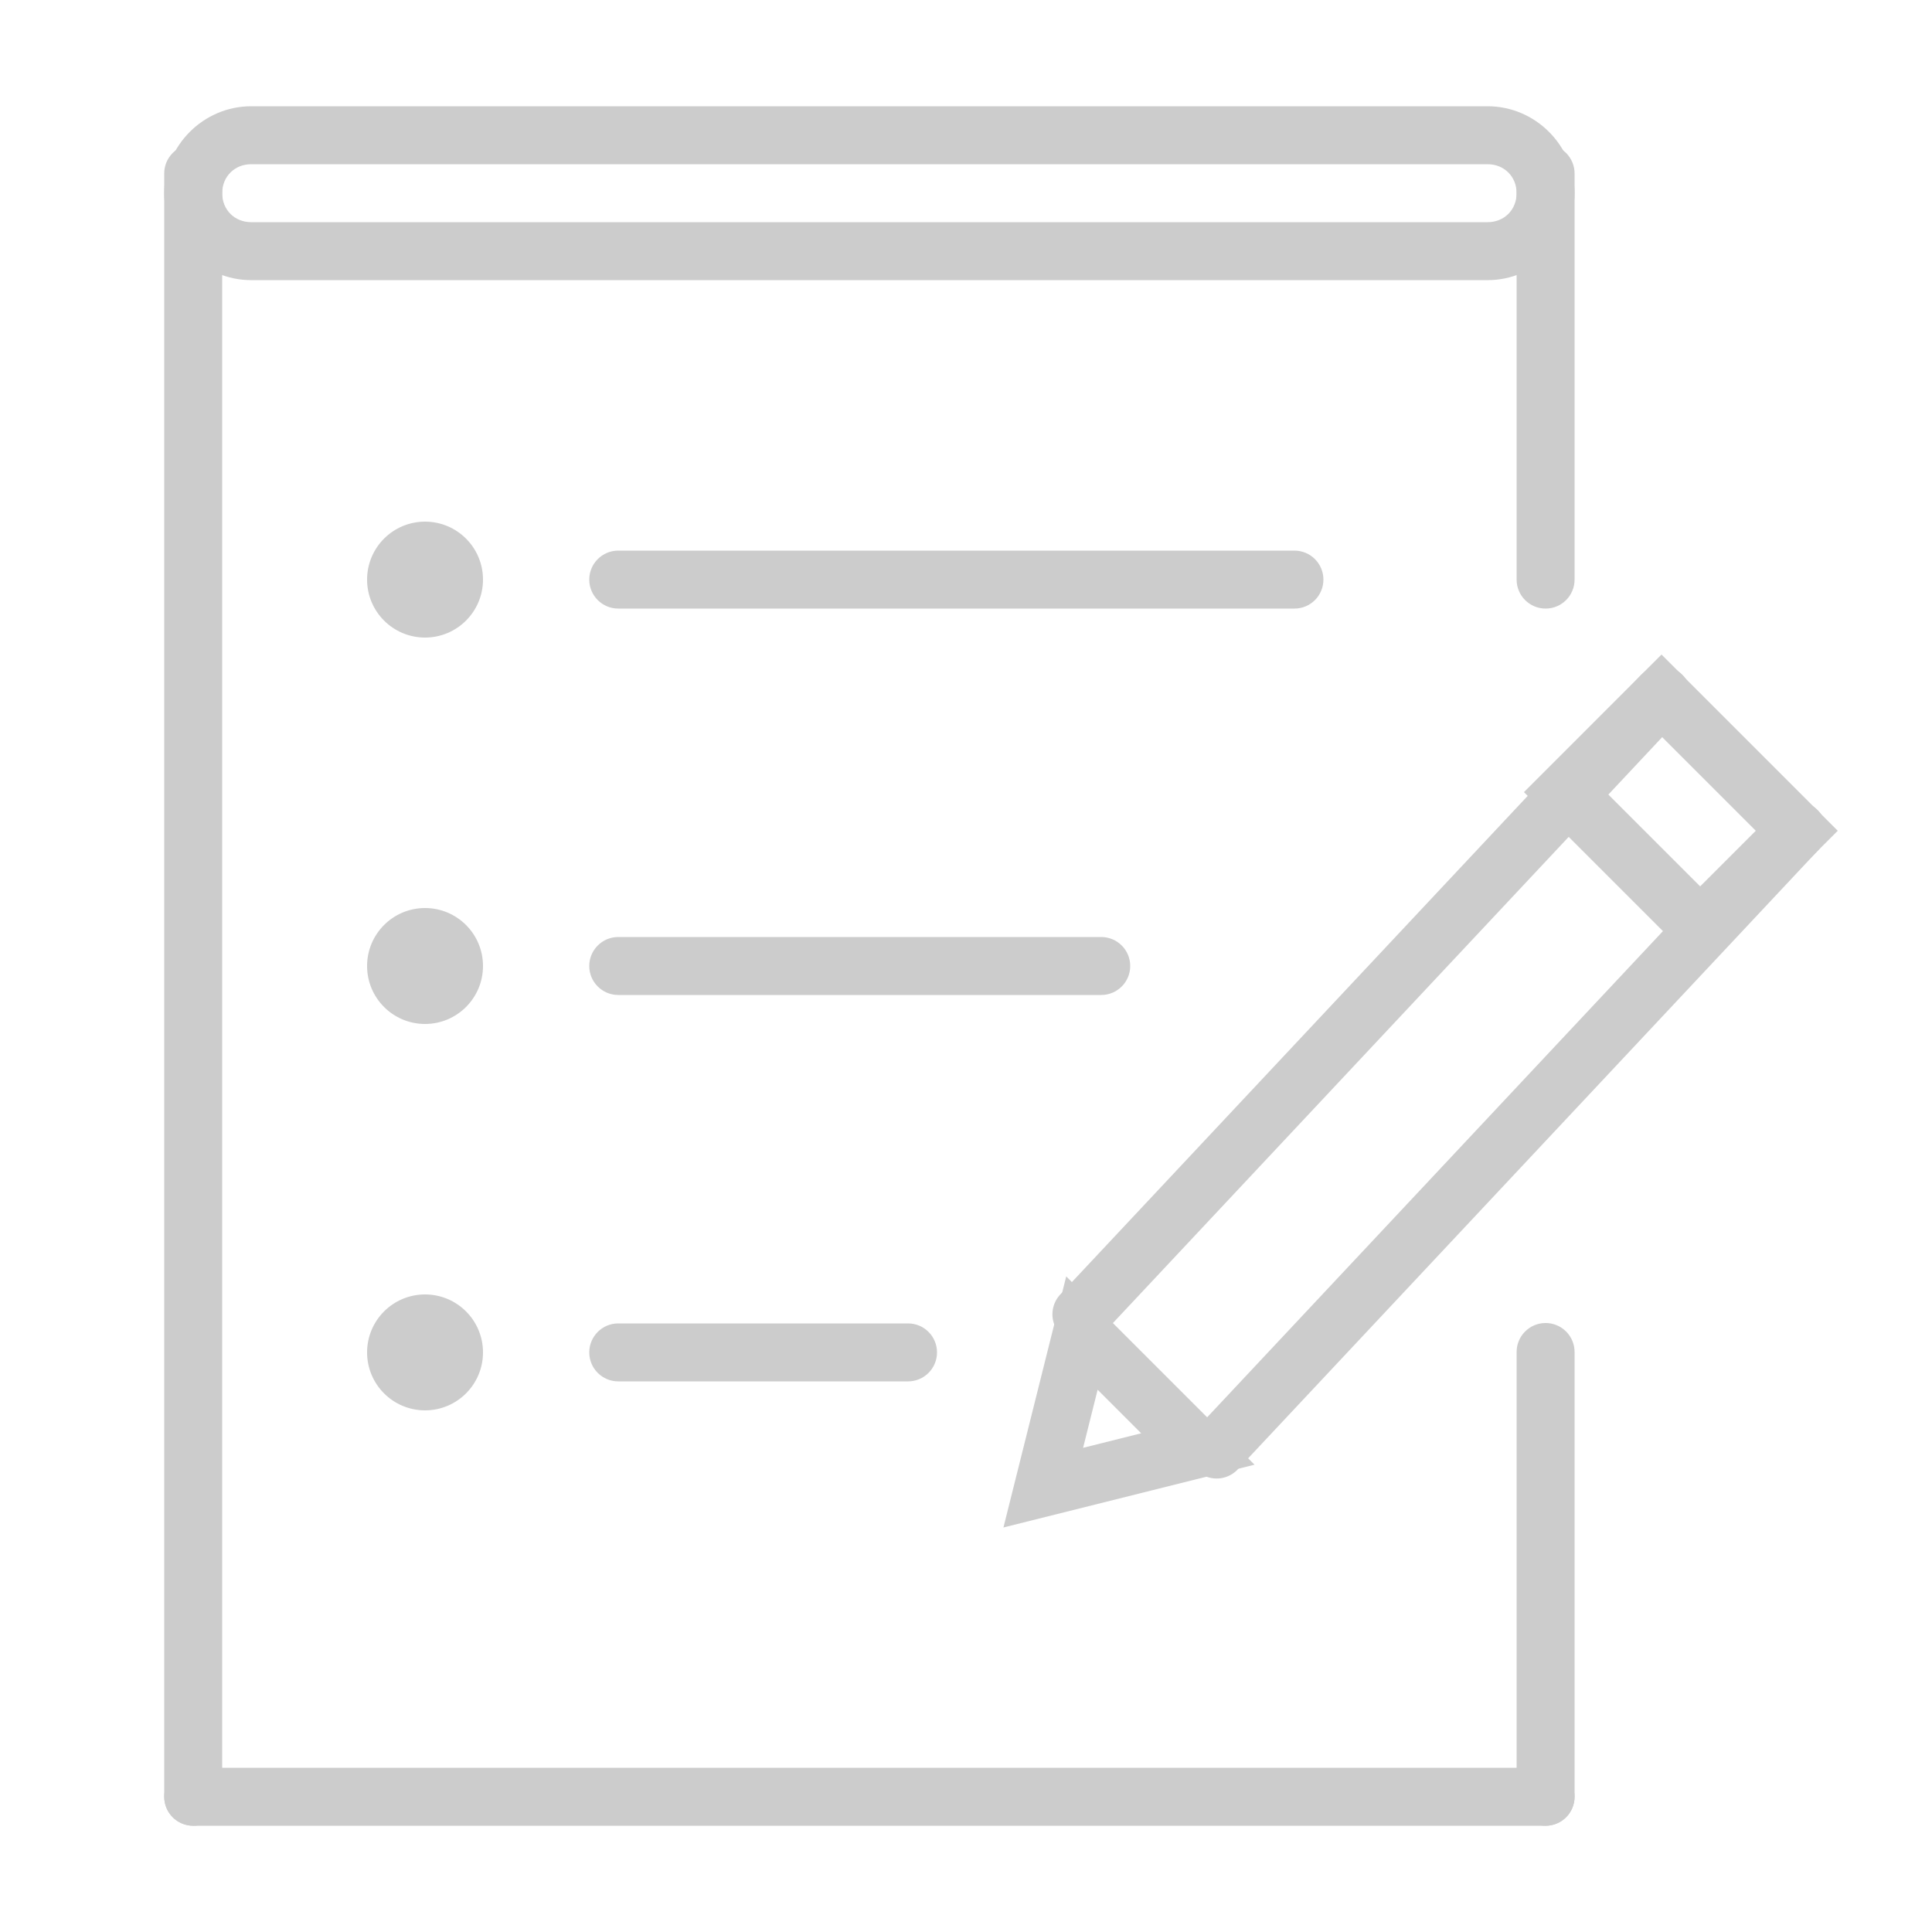
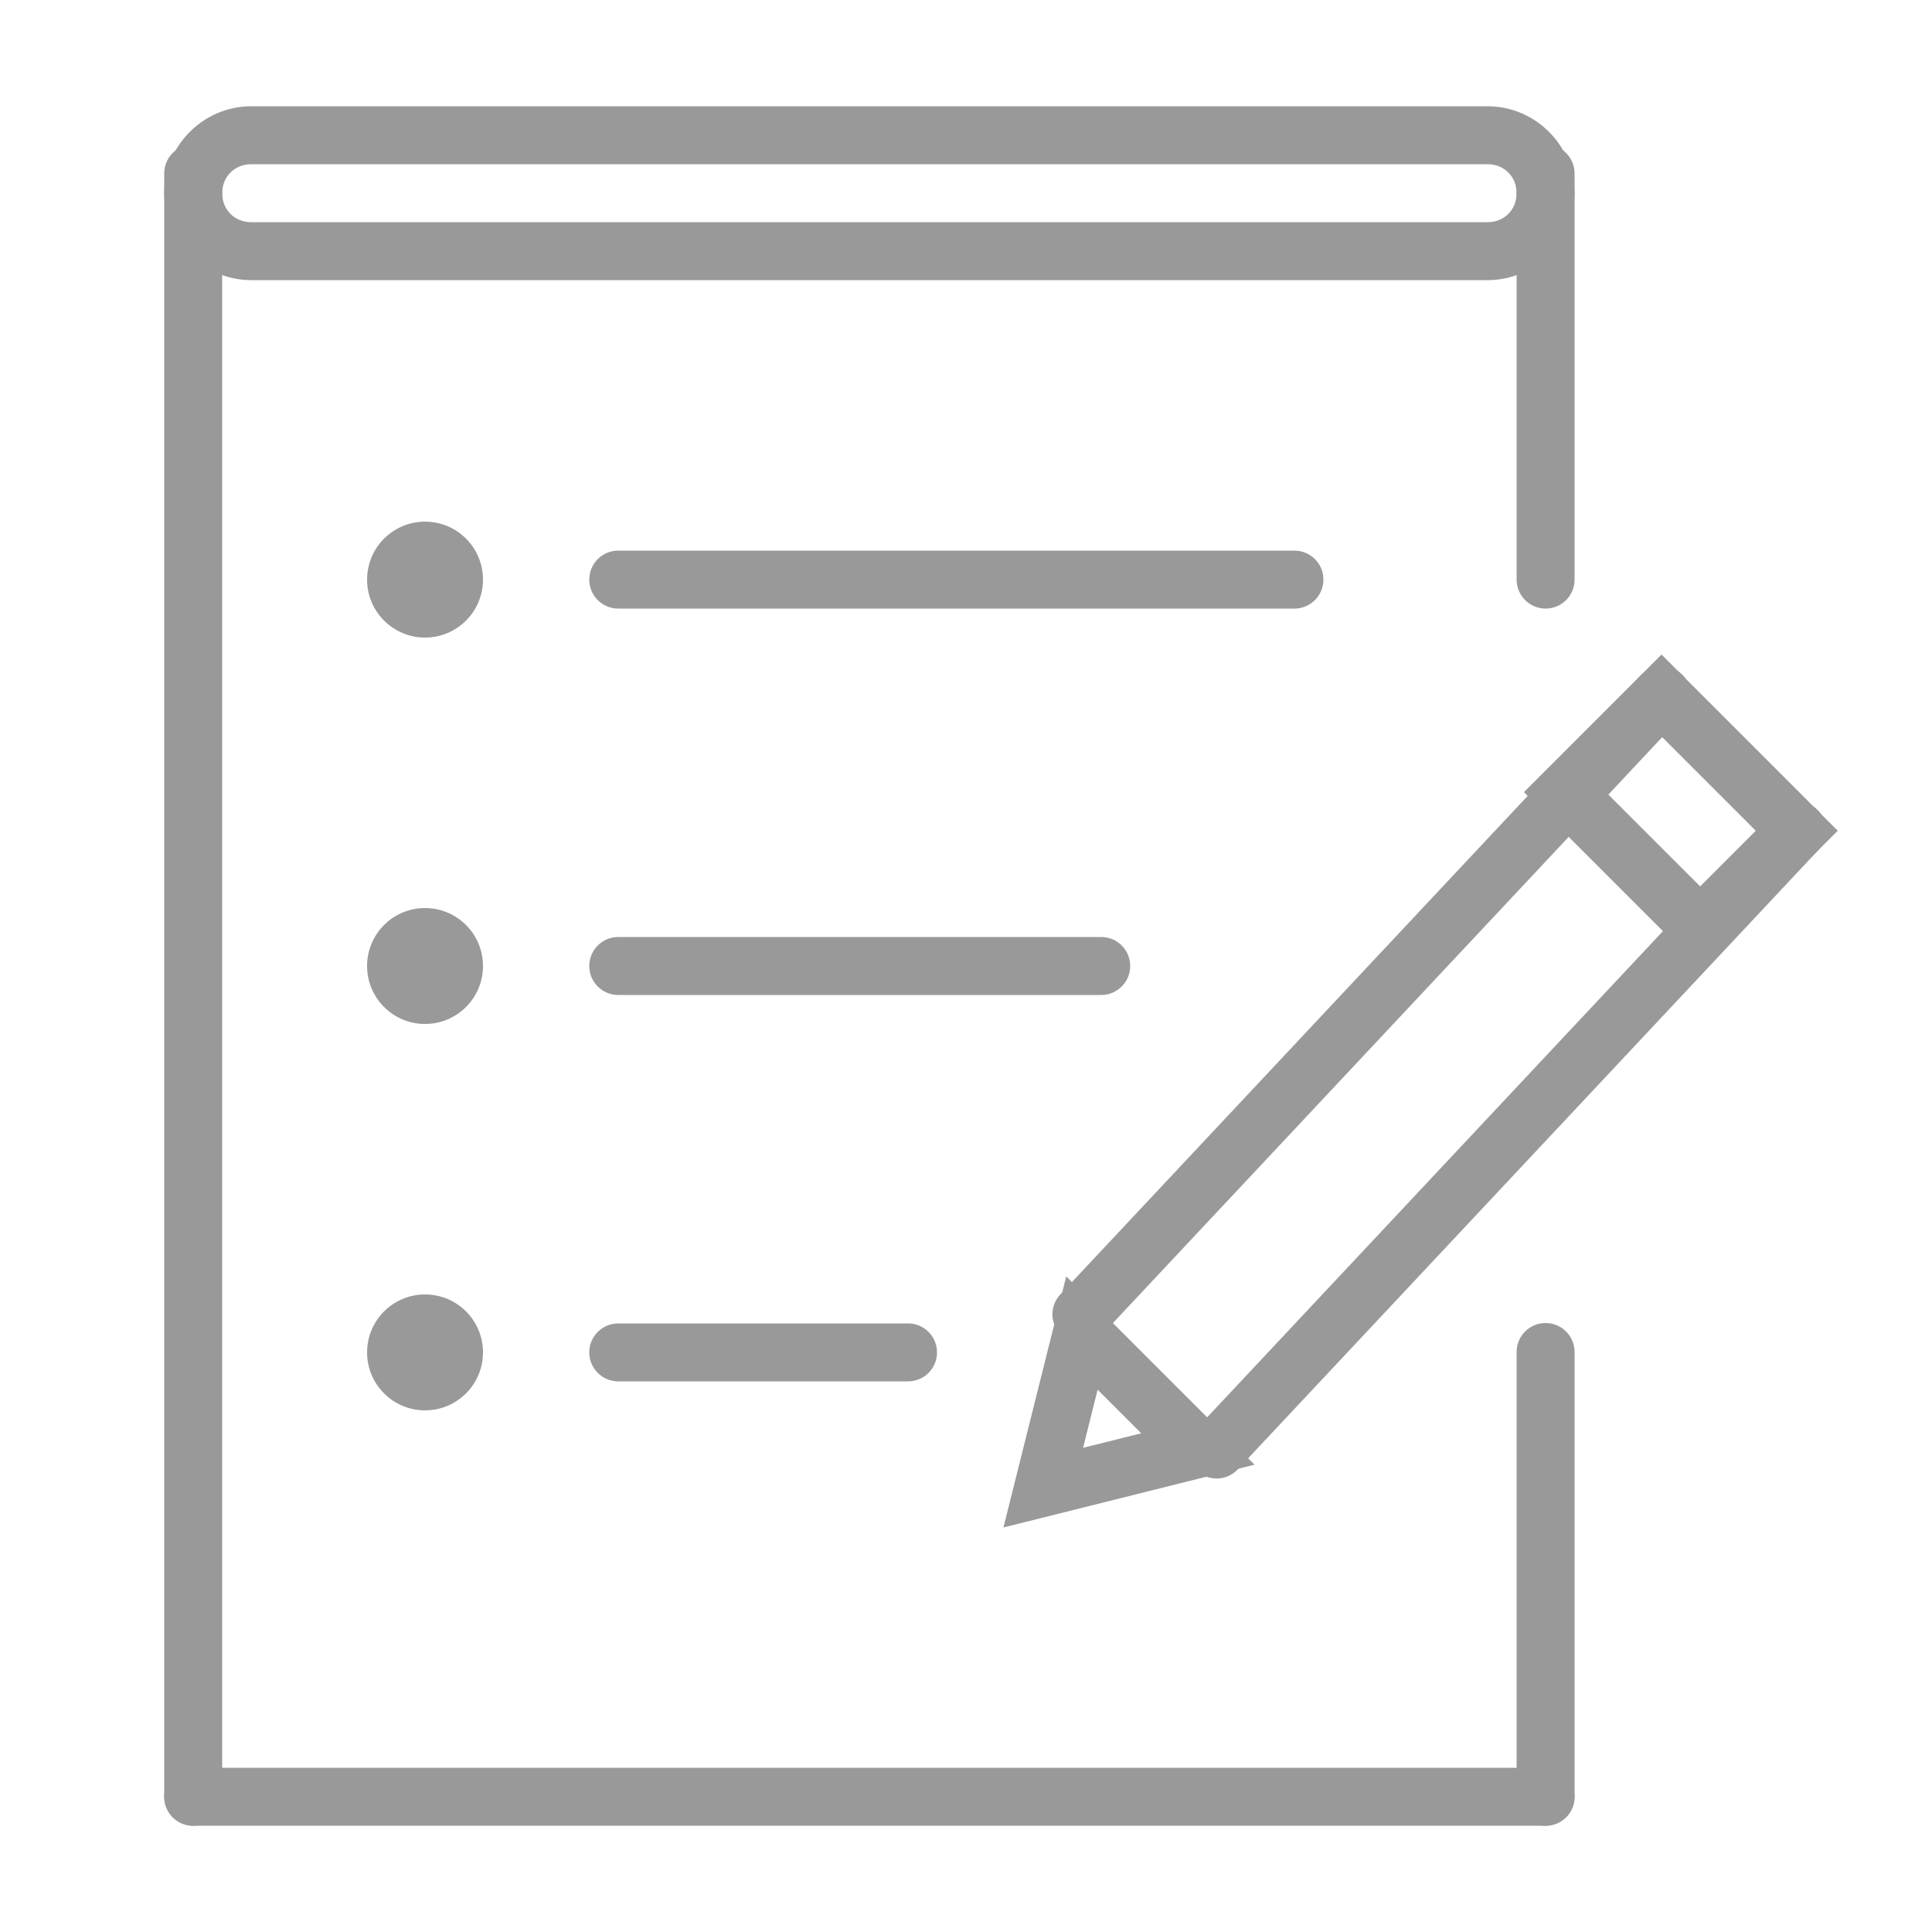
<svg xmlns="http://www.w3.org/2000/svg" width="100" height="100" viewBox="0 0 100 100" version="1.1" id="svg4688">
  <defs id="defs4692" />
-   <path style="color:#000000;font-style:normal;font-variant:normal;font-weight:normal;font-stretch:normal;font-size:medium;line-height:normal;font-family:sans-serif;font-variant-ligatures:normal;font-variant-position:normal;font-variant-caps:normal;font-variant-numeric:normal;font-variant-alternates:normal;font-feature-settings:normal;text-indent:0;text-align:start;text-decoration:none;text-decoration-line:none;text-decoration-style:solid;text-decoration-color:#000000;letter-spacing:normal;word-spacing:normal;text-transform:none;writing-mode:lr-tb;direction:ltr;text-orientation:mixed;dominant-baseline:auto;baseline-shift:baseline;text-anchor:start;white-space:normal;shape-padding:0;clip-rule:nonzero;display:inline;overflow:visible;visibility:visible;opacity:1;isolation:auto;mix-blend-mode:normal;color-interpolation:sRGB;color-interpolation-filters:linearRGB;solid-color:#000000;solid-opacity:1;vector-effect:none;fill:#cccccc;fill-opacity:1;fill-rule:nonzero;stroke:none;stroke-width:3;stroke-linecap:butt;stroke-linejoin:miter;stroke-miterlimit:4;stroke-dasharray:none;stroke-dashoffset:0;stroke-opacity:1;color-rendering:auto;image-rendering:auto;shape-rendering:auto;text-rendering:auto;enable-background:accumulate" d="m 13,5.5 c -2.467,0 -4.5,2.033 -4.5,4.5 0,2.467 2.033,4.5 4.5,4.5 h 64 c 2.467,0 4.5,-2.033 4.5,-4.5 0,-2.467 -2.033,-4.5 -4.5,-4.5 z m 0,3 h 64 c 0.857,0 1.5,0.643 1.5,1.5 0,0.857 -0.643,1.5 -1.5,1.5 H 13 c -0.857,0 -1.5,-0.643 -1.5,-1.5 0,-0.857 0.643,-1.5 1.5,-1.5 z" id="rect4658" />
-   <path style="color:#000000;font-style:normal;font-variant:normal;font-weight:normal;font-stretch:normal;font-size:medium;line-height:normal;font-family:sans-serif;font-variant-ligatures:normal;font-variant-position:normal;font-variant-caps:normal;font-variant-numeric:normal;font-variant-alternates:normal;font-feature-settings:normal;text-indent:0;text-align:start;text-decoration:none;text-decoration-line:none;text-decoration-style:solid;text-decoration-color:#000000;letter-spacing:normal;word-spacing:normal;text-transform:none;writing-mode:lr-tb;direction:ltr;text-orientation:mixed;dominant-baseline:auto;baseline-shift:baseline;text-anchor:start;white-space:normal;shape-padding:0;clip-rule:nonzero;display:inline;overflow:visible;visibility:visible;opacity:1;isolation:auto;mix-blend-mode:normal;color-interpolation:sRGB;color-interpolation-filters:linearRGB;solid-color:#000000;solid-opacity:1;vector-effect:none;fill:#cccccc;fill-opacity:1;fill-rule:nonzero;stroke:none;stroke-width:3;stroke-linecap:round;stroke-linejoin:miter;stroke-miterlimit:4;stroke-dasharray:none;stroke-dashoffset:0;stroke-opacity:1;color-rendering:auto;image-rendering:auto;shape-rendering:auto;text-rendering:auto;enable-background:accumulate" d="M 9.977,7.479 A 1.5,1.5 0 0 0 8.5,9 v 84 a 1.5,1.5 0 1 0 3,0 V 9 A 1.5,1.5 0 0 0 9.977,7.479 Z" id="line4660" />
-   <path style="color:#000000;font-style:normal;font-variant:normal;font-weight:normal;font-stretch:normal;font-size:medium;line-height:normal;font-family:sans-serif;font-variant-ligatures:normal;font-variant-position:normal;font-variant-caps:normal;font-variant-numeric:normal;font-variant-alternates:normal;font-feature-settings:normal;text-indent:0;text-align:start;text-decoration:none;text-decoration-line:none;text-decoration-style:solid;text-decoration-color:#000000;letter-spacing:normal;word-spacing:normal;text-transform:none;writing-mode:lr-tb;direction:ltr;text-orientation:mixed;dominant-baseline:auto;baseline-shift:baseline;text-anchor:start;white-space:normal;shape-padding:0;clip-rule:nonzero;display:inline;overflow:visible;visibility:visible;opacity:1;isolation:auto;mix-blend-mode:normal;color-interpolation:sRGB;color-interpolation-filters:linearRGB;solid-color:#000000;solid-opacity:1;vector-effect:none;fill:#cccccc;fill-opacity:1;fill-rule:nonzero;stroke:none;stroke-width:3;stroke-linecap:round;stroke-linejoin:miter;stroke-miterlimit:4;stroke-dasharray:none;stroke-dashoffset:0;stroke-opacity:1;color-rendering:auto;image-rendering:auto;shape-rendering:auto;text-rendering:auto;enable-background:accumulate" d="m 10,91.5 a 1.5,1.5 0 1 0 0,3 h 70 a 1.5,1.5 0 1 0 0,-3 z" id="line4662" />
-   <path style="color:#000000;font-style:normal;font-variant:normal;font-weight:normal;font-stretch:normal;font-size:medium;line-height:normal;font-family:sans-serif;font-variant-ligatures:normal;font-variant-position:normal;font-variant-caps:normal;font-variant-numeric:normal;font-variant-alternates:normal;font-feature-settings:normal;text-indent:0;text-align:start;text-decoration:none;text-decoration-line:none;text-decoration-style:solid;text-decoration-color:#000000;letter-spacing:normal;word-spacing:normal;text-transform:none;writing-mode:lr-tb;direction:ltr;text-orientation:mixed;dominant-baseline:auto;baseline-shift:baseline;text-anchor:start;white-space:normal;shape-padding:0;clip-rule:nonzero;display:inline;overflow:visible;visibility:visible;opacity:1;isolation:auto;mix-blend-mode:normal;color-interpolation:sRGB;color-interpolation-filters:linearRGB;solid-color:#000000;solid-opacity:1;vector-effect:none;fill:#cccccc;fill-opacity:1;fill-rule:nonzero;stroke:none;stroke-width:3;stroke-linecap:round;stroke-linejoin:miter;stroke-miterlimit:4;stroke-dasharray:none;stroke-dashoffset:0;stroke-opacity:1;color-rendering:auto;image-rendering:auto;shape-rendering:auto;text-rendering:auto;enable-background:accumulate" d="M 79.977,7.479 A 1.5,1.5 0 0 0 78.5,9 v 21 a 1.5,1.5 0 1 0 3,0 V 9 A 1.5,1.5 0 0 0 79.977,7.479 Z" id="line4664" />
-   <path style="color:#000000;font-style:normal;font-variant:normal;font-weight:normal;font-stretch:normal;font-size:medium;line-height:normal;font-family:sans-serif;font-variant-ligatures:normal;font-variant-position:normal;font-variant-caps:normal;font-variant-numeric:normal;font-variant-alternates:normal;font-feature-settings:normal;text-indent:0;text-align:start;text-decoration:none;text-decoration-line:none;text-decoration-style:solid;text-decoration-color:#000000;letter-spacing:normal;word-spacing:normal;text-transform:none;writing-mode:lr-tb;direction:ltr;text-orientation:mixed;dominant-baseline:auto;baseline-shift:baseline;text-anchor:start;white-space:normal;shape-padding:0;clip-rule:nonzero;display:inline;overflow:visible;visibility:visible;opacity:1;isolation:auto;mix-blend-mode:normal;color-interpolation:sRGB;color-interpolation-filters:linearRGB;solid-color:#000000;solid-opacity:1;vector-effect:none;fill:#cccccc;fill-opacity:1;fill-rule:nonzero;stroke:none;stroke-width:3;stroke-linecap:round;stroke-linejoin:miter;stroke-miterlimit:4;stroke-dasharray:none;stroke-dashoffset:0;stroke-opacity:1;color-rendering:auto;image-rendering:auto;shape-rendering:auto;text-rendering:auto;enable-background:accumulate" d="M 79.977,68.479 A 1.5,1.5 0 0 0 78.5,70 v 23 a 1.5,1.5 0 1 0 3,0 V 70 a 1.5,1.5 0 0 0 -1.523,-1.521 z" id="line4666" />
-   <path style="color:#000000;font-style:normal;font-variant:normal;font-weight:normal;font-stretch:normal;font-size:medium;line-height:normal;font-family:sans-serif;font-variant-ligatures:normal;font-variant-position:normal;font-variant-caps:normal;font-variant-numeric:normal;font-variant-alternates:normal;font-feature-settings:normal;text-indent:0;text-align:start;text-decoration:none;text-decoration-line:none;text-decoration-style:solid;text-decoration-color:#000000;letter-spacing:normal;word-spacing:normal;text-transform:none;writing-mode:lr-tb;direction:ltr;text-orientation:mixed;dominant-baseline:auto;baseline-shift:baseline;text-anchor:start;white-space:normal;shape-padding:0;clip-rule:nonzero;display:inline;overflow:visible;visibility:visible;opacity:1;isolation:auto;mix-blend-mode:normal;color-interpolation:sRGB;color-interpolation-filters:linearRGB;solid-color:#000000;solid-opacity:1;vector-effect:none;fill:#cccccc;fill-opacity:1;fill-rule:nonzero;stroke:none;stroke-width:3;stroke-linecap:round;stroke-linejoin:miter;stroke-miterlimit:4;stroke-dasharray:none;stroke-dashoffset:0;stroke-opacity:1;color-rendering:auto;image-rendering:auto;shape-rendering:auto;text-rendering:auto;enable-background:accumulate" d="m 85.922,34.486 a 1.5,1.5 0 0 0 -1.016,0.488 l -30,32 a 1.5,1.5 0 1 0 2.188,2.051 l 30,-32 a 1.5,1.5 0 0 0 -1.172,-2.539 z" id="line4668" />
-   <path style="color:#000000;font-style:normal;font-variant:normal;font-weight:normal;font-stretch:normal;font-size:medium;line-height:normal;font-family:sans-serif;font-variant-ligatures:normal;font-variant-position:normal;font-variant-caps:normal;font-variant-numeric:normal;font-variant-alternates:normal;font-feature-settings:normal;text-indent:0;text-align:start;text-decoration:none;text-decoration-line:none;text-decoration-style:solid;text-decoration-color:#000000;letter-spacing:normal;word-spacing:normal;text-transform:none;writing-mode:lr-tb;direction:ltr;text-orientation:mixed;dominant-baseline:auto;baseline-shift:baseline;text-anchor:start;white-space:normal;shape-padding:0;clip-rule:nonzero;display:inline;overflow:visible;visibility:visible;opacity:1;isolation:auto;mix-blend-mode:normal;color-interpolation:sRGB;color-interpolation-filters:linearRGB;solid-color:#000000;solid-opacity:1;vector-effect:none;fill:#cccccc;fill-opacity:1;fill-rule:nonzero;stroke:none;stroke-width:3;stroke-linecap:round;stroke-linejoin:miter;stroke-miterlimit:4;stroke-dasharray:none;stroke-dashoffset:0;stroke-opacity:1;color-rendering:auto;image-rendering:auto;shape-rendering:auto;text-rendering:auto;enable-background:accumulate" d="m 92.922,41.486 a 1.5,1.5 0 0 0 -1.016,0.488 l -30,32 a 1.5,1.5 0 1 0 2.188,2.051 l 30,-32 a 1.5,1.5 0 0 0 -1.172,-2.539 z" id="line4670" />
-   <path style="color:#000000;font-style:normal;font-variant:normal;font-weight:normal;font-stretch:normal;font-size:medium;line-height:normal;font-family:sans-serif;font-variant-ligatures:normal;font-variant-position:normal;font-variant-caps:normal;font-variant-numeric:normal;font-variant-alternates:normal;font-feature-settings:normal;text-indent:0;text-align:start;text-decoration:none;text-decoration-line:none;text-decoration-style:solid;text-decoration-color:#000000;letter-spacing:normal;word-spacing:normal;text-transform:none;writing-mode:lr-tb;direction:ltr;text-orientation:mixed;dominant-baseline:auto;baseline-shift:baseline;text-anchor:start;white-space:normal;shape-padding:0;clip-rule:nonzero;display:inline;overflow:visible;visibility:visible;opacity:1;isolation:auto;mix-blend-mode:normal;color-interpolation:sRGB;color-interpolation-filters:linearRGB;solid-color:#000000;solid-opacity:1;vector-effect:none;fill:#cccccc;fill-opacity:1;fill-rule:nonzero;stroke:none;stroke-width:3;stroke-linecap:round;stroke-linejoin:miter;stroke-miterlimit:4;stroke-dasharray:none;stroke-dashoffset:0;stroke-opacity:1;color-rendering:auto;image-rendering:auto;shape-rendering:auto;text-rendering:auto;enable-background:accumulate" d="M 55.188,66.066 54.545,68.637 51.938,79.062 l 12.996,-3.25 z m 1.625,5.867 2.254,2.254 -3.006,0.752 z" id="polygon4672" />
-   <path style="color:#000000;font-style:normal;font-variant:normal;font-weight:normal;font-stretch:normal;font-size:medium;line-height:normal;font-family:sans-serif;font-variant-ligatures:normal;font-variant-position:normal;font-variant-caps:normal;font-variant-numeric:normal;font-variant-alternates:normal;font-feature-settings:normal;text-indent:0;text-align:start;text-decoration:none;text-decoration-line:none;text-decoration-style:solid;text-decoration-color:#000000;letter-spacing:normal;word-spacing:normal;text-transform:none;writing-mode:lr-tb;direction:ltr;text-orientation:mixed;dominant-baseline:auto;baseline-shift:baseline;text-anchor:start;white-space:normal;shape-padding:0;clip-rule:nonzero;display:inline;overflow:visible;visibility:visible;opacity:1;isolation:auto;mix-blend-mode:normal;color-interpolation:sRGB;color-interpolation-filters:linearRGB;solid-color:#000000;solid-opacity:1;vector-effect:none;fill:#cccccc;fill-opacity:1;fill-rule:nonzero;stroke:none;stroke-width:3;stroke-linecap:round;stroke-linejoin:miter;stroke-miterlimit:4;stroke-dasharray:none;stroke-dashoffset:0;stroke-opacity:1;color-rendering:auto;image-rendering:auto;shape-rendering:auto;text-rendering:auto;enable-background:accumulate" d="M 86,33.879 84.939,34.939 78.879,41 88,50.121 95.121,43 Z M 86,38.121 90.879,43 88,45.879 83.121,41 Z" id="polygon4674" />
-   <circle cx="22" cy="30" r="3" style="fill:#cccccc" id="circle4676" />
-   <path style="color:#000000;font-style:normal;font-variant:normal;font-weight:normal;font-stretch:normal;font-size:medium;line-height:normal;font-family:sans-serif;font-variant-ligatures:normal;font-variant-position:normal;font-variant-caps:normal;font-variant-numeric:normal;font-variant-alternates:normal;font-feature-settings:normal;text-indent:0;text-align:start;text-decoration:none;text-decoration-line:none;text-decoration-style:solid;text-decoration-color:#000000;letter-spacing:normal;word-spacing:normal;text-transform:none;writing-mode:lr-tb;direction:ltr;text-orientation:mixed;dominant-baseline:auto;baseline-shift:baseline;text-anchor:start;white-space:normal;shape-padding:0;clip-rule:nonzero;display:inline;overflow:visible;visibility:visible;opacity:1;isolation:auto;mix-blend-mode:normal;color-interpolation:sRGB;color-interpolation-filters:linearRGB;solid-color:#000000;solid-opacity:1;vector-effect:none;fill:#cccccc;fill-opacity:1;fill-rule:nonzero;stroke:none;stroke-width:3;stroke-linecap:round;stroke-linejoin:miter;stroke-miterlimit:4;stroke-dasharray:none;stroke-dashoffset:0;stroke-opacity:1;color-rendering:auto;image-rendering:auto;shape-rendering:auto;text-rendering:auto;enable-background:accumulate" d="m 32,28.5 a 1.5,1.5 0 1 0 0,3 h 35 a 1.5,1.5 0 1 0 0,-3 z" id="line4678" />
-   <circle cx="22" cy="50" r="3" style="fill:#cccccc" id="circle4680" />
-   <path style="color:#000000;font-style:normal;font-variant:normal;font-weight:normal;font-stretch:normal;font-size:medium;line-height:normal;font-family:sans-serif;font-variant-ligatures:normal;font-variant-position:normal;font-variant-caps:normal;font-variant-numeric:normal;font-variant-alternates:normal;font-feature-settings:normal;text-indent:0;text-align:start;text-decoration:none;text-decoration-line:none;text-decoration-style:solid;text-decoration-color:#000000;letter-spacing:normal;word-spacing:normal;text-transform:none;writing-mode:lr-tb;direction:ltr;text-orientation:mixed;dominant-baseline:auto;baseline-shift:baseline;text-anchor:start;white-space:normal;shape-padding:0;clip-rule:nonzero;display:inline;overflow:visible;visibility:visible;opacity:1;isolation:auto;mix-blend-mode:normal;color-interpolation:sRGB;color-interpolation-filters:linearRGB;solid-color:#000000;solid-opacity:1;vector-effect:none;fill:#cccccc;fill-opacity:1;fill-rule:nonzero;stroke:none;stroke-width:3;stroke-linecap:round;stroke-linejoin:miter;stroke-miterlimit:4;stroke-dasharray:none;stroke-dashoffset:0;stroke-opacity:1;color-rendering:auto;image-rendering:auto;shape-rendering:auto;text-rendering:auto;enable-background:accumulate" d="m 32,48.5 a 1.5,1.5 0 1 0 0,3 h 25 a 1.5,1.5 0 1 0 0,-3 z" id="line4682" />
-   <circle cx="22" cy="70" r="3" style="fill:#cccccc" id="circle4684" />
-   <path style="color:#000000;font-style:normal;font-variant:normal;font-weight:normal;font-stretch:normal;font-size:medium;line-height:normal;font-family:sans-serif;font-variant-ligatures:normal;font-variant-position:normal;font-variant-caps:normal;font-variant-numeric:normal;font-variant-alternates:normal;font-feature-settings:normal;text-indent:0;text-align:start;text-decoration:none;text-decoration-line:none;text-decoration-style:solid;text-decoration-color:#000000;letter-spacing:normal;word-spacing:normal;text-transform:none;writing-mode:lr-tb;direction:ltr;text-orientation:mixed;dominant-baseline:auto;baseline-shift:baseline;text-anchor:start;white-space:normal;shape-padding:0;clip-rule:nonzero;display:inline;overflow:visible;visibility:visible;opacity:1;isolation:auto;mix-blend-mode:normal;color-interpolation:sRGB;color-interpolation-filters:linearRGB;solid-color:#000000;solid-opacity:1;vector-effect:none;fill:#cccccc;fill-opacity:1;fill-rule:nonzero;stroke:none;stroke-width:3;stroke-linecap:round;stroke-linejoin:miter;stroke-miterlimit:4;stroke-dasharray:none;stroke-dashoffset:0;stroke-opacity:1;color-rendering:auto;image-rendering:auto;shape-rendering:auto;text-rendering:auto;enable-background:accumulate" d="m 32,68.5 a 1.5,1.5 0 1 0 0,3 h 15 a 1.5,1.5 0 1 0 0,-3 z" id="line4686" />
+   <path style="color:#000000;font-style:normal;font-variant:normal;font-weight:normal;font-stretch:normal;font-size:medium;line-height:normal;font-family:sans-serif;font-variant-ligatures:normal;font-variant-position:normal;font-variant-caps:normal;font-variant-numeric:normal;font-variant-alternates:normal;font-feature-settings:normal;text-indent:0;text-align:start;text-decoration:none;text-decoration-line:none;text-decoration-style:solid;text-decoration-color:#000000;letter-spacing:normal;word-spacing:normal;text-transform:none;writing-mode:lr-tb;direction:ltr;text-orientation:mixed;dominant-baseline:auto;baseline-shift:baseline;text-anchor:start;white-space:normal;shape-padding:0;clip-rule:nonzero;display:inline;overflow:visible;visibility:visible;opacity:1;isolation:auto;mix-blend-mode:normal;color-interpolation:sRGB;color-interpolation-filters:linearRGB;solid-color:#000000;solid-opacity:1;vector-effect:none;fill:#999999;fill-opacity:1;fill-rule:nonzero;stroke:none;stroke-width:3;stroke-linecap:butt;stroke-linejoin:miter;stroke-miterlimit:4;stroke-dasharray:none;stroke-dashoffset:0;stroke-opacity:1;color-rendering:auto;image-rendering:auto;shape-rendering:auto;text-rendering:auto;enable-background:accumulate" d="m 13,5.5 c -2.467,0 -4.5,2.033 -4.5,4.5 0,2.467 2.033,4.5 4.5,4.5 h 64 c 2.467,0 4.5,-2.033 4.5,-4.5 0,-2.467 -2.033,-4.5 -4.5,-4.5 z m 0,3 h 64 c 0.857,0 1.5,0.643 1.5,1.5 0,0.857 -0.643,1.5 -1.5,1.5 H 13 c -0.857,0 -1.5,-0.643 -1.5,-1.5 0,-0.857 0.643,-1.5 1.5,-1.5 z" id="rect4658" />
+   <path style="color:#000000;font-style:normal;font-variant:normal;font-weight:normal;font-stretch:normal;font-size:medium;line-height:normal;font-family:sans-serif;font-variant-ligatures:normal;font-variant-position:normal;font-variant-caps:normal;font-variant-numeric:normal;font-variant-alternates:normal;font-feature-settings:normal;text-indent:0;text-align:start;text-decoration:none;text-decoration-line:none;text-decoration-style:solid;text-decoration-color:#000000;letter-spacing:normal;word-spacing:normal;text-transform:none;writing-mode:lr-tb;direction:ltr;text-orientation:mixed;dominant-baseline:auto;baseline-shift:baseline;text-anchor:start;white-space:normal;shape-padding:0;clip-rule:nonzero;display:inline;overflow:visible;visibility:visible;opacity:1;isolation:auto;mix-blend-mode:normal;color-interpolation:sRGB;color-interpolation-filters:linearRGB;solid-color:#000000;solid-opacity:1;vector-effect:none;fill:#999999;fill-opacity:1;fill-rule:nonzero;stroke:none;stroke-width:3;stroke-linecap:round;stroke-linejoin:miter;stroke-miterlimit:4;stroke-dasharray:none;stroke-dashoffset:0;stroke-opacity:1;color-rendering:auto;image-rendering:auto;shape-rendering:auto;text-rendering:auto;enable-background:accumulate" d="M 9.977,7.479 A 1.5,1.5 0 0 0 8.5,9 v 84 a 1.5,1.5 0 1 0 3,0 V 9 A 1.5,1.5 0 0 0 9.977,7.479 Z" id="line4660" />
+   <path style="color:#000000;font-style:normal;font-variant:normal;font-weight:normal;font-stretch:normal;font-size:medium;line-height:normal;font-family:sans-serif;font-variant-ligatures:normal;font-variant-position:normal;font-variant-caps:normal;font-variant-numeric:normal;font-variant-alternates:normal;font-feature-settings:normal;text-indent:0;text-align:start;text-decoration:none;text-decoration-line:none;text-decoration-style:solid;text-decoration-color:#000000;letter-spacing:normal;word-spacing:normal;text-transform:none;writing-mode:lr-tb;direction:ltr;text-orientation:mixed;dominant-baseline:auto;baseline-shift:baseline;text-anchor:start;white-space:normal;shape-padding:0;clip-rule:nonzero;display:inline;overflow:visible;visibility:visible;opacity:1;isolation:auto;mix-blend-mode:normal;color-interpolation:sRGB;color-interpolation-filters:linearRGB;solid-color:#000000;solid-opacity:1;vector-effect:none;fill:#999999;fill-opacity:1;fill-rule:nonzero;stroke:none;stroke-width:3;stroke-linecap:round;stroke-linejoin:miter;stroke-miterlimit:4;stroke-dasharray:none;stroke-dashoffset:0;stroke-opacity:1;color-rendering:auto;image-rendering:auto;shape-rendering:auto;text-rendering:auto;enable-background:accumulate" d="m 10,91.5 a 1.5,1.5 0 1 0 0,3 h 70 a 1.5,1.5 0 1 0 0,-3 z" id="line4662" />
+   <path style="color:#000000;font-style:normal;font-variant:normal;font-weight:normal;font-stretch:normal;font-size:medium;line-height:normal;font-family:sans-serif;font-variant-ligatures:normal;font-variant-position:normal;font-variant-caps:normal;font-variant-numeric:normal;font-variant-alternates:normal;font-feature-settings:normal;text-indent:0;text-align:start;text-decoration:none;text-decoration-line:none;text-decoration-style:solid;text-decoration-color:#000000;letter-spacing:normal;word-spacing:normal;text-transform:none;writing-mode:lr-tb;direction:ltr;text-orientation:mixed;dominant-baseline:auto;baseline-shift:baseline;text-anchor:start;white-space:normal;shape-padding:0;clip-rule:nonzero;display:inline;overflow:visible;visibility:visible;opacity:1;isolation:auto;mix-blend-mode:normal;color-interpolation:sRGB;color-interpolation-filters:linearRGB;solid-color:#000000;solid-opacity:1;vector-effect:none;fill:#999999;fill-opacity:1;fill-rule:nonzero;stroke:none;stroke-width:3;stroke-linecap:round;stroke-linejoin:miter;stroke-miterlimit:4;stroke-dasharray:none;stroke-dashoffset:0;stroke-opacity:1;color-rendering:auto;image-rendering:auto;shape-rendering:auto;text-rendering:auto;enable-background:accumulate" d="M 79.977,7.479 A 1.5,1.5 0 0 0 78.5,9 v 21 a 1.5,1.5 0 1 0 3,0 V 9 A 1.5,1.5 0 0 0 79.977,7.479 Z" id="line4664" />
+   <path style="color:#000000;font-style:normal;font-variant:normal;font-weight:normal;font-stretch:normal;font-size:medium;line-height:normal;font-family:sans-serif;font-variant-ligatures:normal;font-variant-position:normal;font-variant-caps:normal;font-variant-numeric:normal;font-variant-alternates:normal;font-feature-settings:normal;text-indent:0;text-align:start;text-decoration:none;text-decoration-line:none;text-decoration-style:solid;text-decoration-color:#000000;letter-spacing:normal;word-spacing:normal;text-transform:none;writing-mode:lr-tb;direction:ltr;text-orientation:mixed;dominant-baseline:auto;baseline-shift:baseline;text-anchor:start;white-space:normal;shape-padding:0;clip-rule:nonzero;display:inline;overflow:visible;visibility:visible;opacity:1;isolation:auto;mix-blend-mode:normal;color-interpolation:sRGB;color-interpolation-filters:linearRGB;solid-color:#000000;solid-opacity:1;vector-effect:none;fill:#999999;fill-opacity:1;fill-rule:nonzero;stroke:none;stroke-width:3;stroke-linecap:round;stroke-linejoin:miter;stroke-miterlimit:4;stroke-dasharray:none;stroke-dashoffset:0;stroke-opacity:1;color-rendering:auto;image-rendering:auto;shape-rendering:auto;text-rendering:auto;enable-background:accumulate" d="M 79.977,68.479 A 1.5,1.5 0 0 0 78.5,70 v 23 a 1.5,1.5 0 1 0 3,0 V 70 a 1.5,1.5 0 0 0 -1.523,-1.521 z" id="line4666" />
+   <path style="color:#000000;font-style:normal;font-variant:normal;font-weight:normal;font-stretch:normal;font-size:medium;line-height:normal;font-family:sans-serif;font-variant-ligatures:normal;font-variant-position:normal;font-variant-caps:normal;font-variant-numeric:normal;font-variant-alternates:normal;font-feature-settings:normal;text-indent:0;text-align:start;text-decoration:none;text-decoration-line:none;text-decoration-style:solid;text-decoration-color:#000000;letter-spacing:normal;word-spacing:normal;text-transform:none;writing-mode:lr-tb;direction:ltr;text-orientation:mixed;dominant-baseline:auto;baseline-shift:baseline;text-anchor:start;white-space:normal;shape-padding:0;clip-rule:nonzero;display:inline;overflow:visible;visibility:visible;opacity:1;isolation:auto;mix-blend-mode:normal;color-interpolation:sRGB;color-interpolation-filters:linearRGB;solid-color:#000000;solid-opacity:1;vector-effect:none;fill:#999999;fill-opacity:1;fill-rule:nonzero;stroke:none;stroke-width:3;stroke-linecap:round;stroke-linejoin:miter;stroke-miterlimit:4;stroke-dasharray:none;stroke-dashoffset:0;stroke-opacity:1;color-rendering:auto;image-rendering:auto;shape-rendering:auto;text-rendering:auto;enable-background:accumulate" d="m 85.922,34.486 a 1.5,1.5 0 0 0 -1.016,0.488 l -30,32 a 1.5,1.5 0 1 0 2.188,2.051 l 30,-32 a 1.5,1.5 0 0 0 -1.172,-2.539 z" id="line4668" />
+   <path style="color:#000000;font-style:normal;font-variant:normal;font-weight:normal;font-stretch:normal;font-size:medium;line-height:normal;font-family:sans-serif;font-variant-ligatures:normal;font-variant-position:normal;font-variant-caps:normal;font-variant-numeric:normal;font-variant-alternates:normal;font-feature-settings:normal;text-indent:0;text-align:start;text-decoration:none;text-decoration-line:none;text-decoration-style:solid;text-decoration-color:#000000;letter-spacing:normal;word-spacing:normal;text-transform:none;writing-mode:lr-tb;direction:ltr;text-orientation:mixed;dominant-baseline:auto;baseline-shift:baseline;text-anchor:start;white-space:normal;shape-padding:0;clip-rule:nonzero;display:inline;overflow:visible;visibility:visible;opacity:1;isolation:auto;mix-blend-mode:normal;color-interpolation:sRGB;color-interpolation-filters:linearRGB;solid-color:#000000;solid-opacity:1;vector-effect:none;fill:#999999;fill-opacity:1;fill-rule:nonzero;stroke:none;stroke-width:3;stroke-linecap:round;stroke-linejoin:miter;stroke-miterlimit:4;stroke-dasharray:none;stroke-dashoffset:0;stroke-opacity:1;color-rendering:auto;image-rendering:auto;shape-rendering:auto;text-rendering:auto;enable-background:accumulate" d="m 92.922,41.486 a 1.5,1.5 0 0 0 -1.016,0.488 l -30,32 a 1.5,1.5 0 1 0 2.188,2.051 l 30,-32 a 1.5,1.5 0 0 0 -1.172,-2.539 z" id="line4670" />
+   <path style="color:#000000;font-style:normal;font-variant:normal;font-weight:normal;font-stretch:normal;font-size:medium;line-height:normal;font-family:sans-serif;font-variant-ligatures:normal;font-variant-position:normal;font-variant-caps:normal;font-variant-numeric:normal;font-variant-alternates:normal;font-feature-settings:normal;text-indent:0;text-align:start;text-decoration:none;text-decoration-line:none;text-decoration-style:solid;text-decoration-color:#000000;letter-spacing:normal;word-spacing:normal;text-transform:none;writing-mode:lr-tb;direction:ltr;text-orientation:mixed;dominant-baseline:auto;baseline-shift:baseline;text-anchor:start;white-space:normal;shape-padding:0;clip-rule:nonzero;display:inline;overflow:visible;visibility:visible;opacity:1;isolation:auto;mix-blend-mode:normal;color-interpolation:sRGB;color-interpolation-filters:linearRGB;solid-color:#000000;solid-opacity:1;vector-effect:none;fill:#999999;fill-opacity:1;fill-rule:nonzero;stroke:none;stroke-width:3;stroke-linecap:round;stroke-linejoin:miter;stroke-miterlimit:4;stroke-dasharray:none;stroke-dashoffset:0;stroke-opacity:1;color-rendering:auto;image-rendering:auto;shape-rendering:auto;text-rendering:auto;enable-background:accumulate" d="M 55.188,66.066 54.545,68.637 51.938,79.062 l 12.996,-3.25 z m 1.625,5.867 2.254,2.254 -3.006,0.752 z" id="polygon4672" />
+   <path style="color:#000000;font-style:normal;font-variant:normal;font-weight:normal;font-stretch:normal;font-size:medium;line-height:normal;font-family:sans-serif;font-variant-ligatures:normal;font-variant-position:normal;font-variant-caps:normal;font-variant-numeric:normal;font-variant-alternates:normal;font-feature-settings:normal;text-indent:0;text-align:start;text-decoration:none;text-decoration-line:none;text-decoration-style:solid;text-decoration-color:#000000;letter-spacing:normal;word-spacing:normal;text-transform:none;writing-mode:lr-tb;direction:ltr;text-orientation:mixed;dominant-baseline:auto;baseline-shift:baseline;text-anchor:start;white-space:normal;shape-padding:0;clip-rule:nonzero;display:inline;overflow:visible;visibility:visible;opacity:1;isolation:auto;mix-blend-mode:normal;color-interpolation:sRGB;color-interpolation-filters:linearRGB;solid-color:#000000;solid-opacity:1;vector-effect:none;fill:#999999;fill-opacity:1;fill-rule:nonzero;stroke:none;stroke-width:3;stroke-linecap:round;stroke-linejoin:miter;stroke-miterlimit:4;stroke-dasharray:none;stroke-dashoffset:0;stroke-opacity:1;color-rendering:auto;image-rendering:auto;shape-rendering:auto;text-rendering:auto;enable-background:accumulate" d="M 86,33.879 84.939,34.939 78.879,41 88,50.121 95.121,43 Z M 86,38.121 90.879,43 88,45.879 83.121,41 Z" id="polygon4674" />
+   <circle cx="22" cy="30" r="3" style="fill:#999999" id="circle4676" />
+   <path style="color:#000000;font-style:normal;font-variant:normal;font-weight:normal;font-stretch:normal;font-size:medium;line-height:normal;font-family:sans-serif;font-variant-ligatures:normal;font-variant-position:normal;font-variant-caps:normal;font-variant-numeric:normal;font-variant-alternates:normal;font-feature-settings:normal;text-indent:0;text-align:start;text-decoration:none;text-decoration-line:none;text-decoration-style:solid;text-decoration-color:#000000;letter-spacing:normal;word-spacing:normal;text-transform:none;writing-mode:lr-tb;direction:ltr;text-orientation:mixed;dominant-baseline:auto;baseline-shift:baseline;text-anchor:start;white-space:normal;shape-padding:0;clip-rule:nonzero;display:inline;overflow:visible;visibility:visible;opacity:1;isolation:auto;mix-blend-mode:normal;color-interpolation:sRGB;color-interpolation-filters:linearRGB;solid-color:#000000;solid-opacity:1;vector-effect:none;fill:#999999;fill-opacity:1;fill-rule:nonzero;stroke:none;stroke-width:3;stroke-linecap:round;stroke-linejoin:miter;stroke-miterlimit:4;stroke-dasharray:none;stroke-dashoffset:0;stroke-opacity:1;color-rendering:auto;image-rendering:auto;shape-rendering:auto;text-rendering:auto;enable-background:accumulate" d="m 32,28.5 a 1.5,1.5 0 1 0 0,3 h 35 a 1.5,1.5 0 1 0 0,-3 z" id="line4678" />
+   <circle cx="22" cy="50" r="3" style="fill:#999999" id="circle4680" />
+   <path style="color:#000000;font-style:normal;font-variant:normal;font-weight:normal;font-stretch:normal;font-size:medium;line-height:normal;font-family:sans-serif;font-variant-ligatures:normal;font-variant-position:normal;font-variant-caps:normal;font-variant-numeric:normal;font-variant-alternates:normal;font-feature-settings:normal;text-indent:0;text-align:start;text-decoration:none;text-decoration-line:none;text-decoration-style:solid;text-decoration-color:#000000;letter-spacing:normal;word-spacing:normal;text-transform:none;writing-mode:lr-tb;direction:ltr;text-orientation:mixed;dominant-baseline:auto;baseline-shift:baseline;text-anchor:start;white-space:normal;shape-padding:0;clip-rule:nonzero;display:inline;overflow:visible;visibility:visible;opacity:1;isolation:auto;mix-blend-mode:normal;color-interpolation:sRGB;color-interpolation-filters:linearRGB;solid-color:#000000;solid-opacity:1;vector-effect:none;fill:#999999;fill-opacity:1;fill-rule:nonzero;stroke:none;stroke-width:3;stroke-linecap:round;stroke-linejoin:miter;stroke-miterlimit:4;stroke-dasharray:none;stroke-dashoffset:0;stroke-opacity:1;color-rendering:auto;image-rendering:auto;shape-rendering:auto;text-rendering:auto;enable-background:accumulate" d="m 32,48.5 a 1.5,1.5 0 1 0 0,3 h 25 a 1.5,1.5 0 1 0 0,-3 z" id="line4682" />
+   <circle cx="22" cy="70" r="3" style="fill:#999999" id="circle4684" />
+   <path style="color:#000000;font-style:normal;font-variant:normal;font-weight:normal;font-stretch:normal;font-size:medium;line-height:normal;font-family:sans-serif;font-variant-ligatures:normal;font-variant-position:normal;font-variant-caps:normal;font-variant-numeric:normal;font-variant-alternates:normal;font-feature-settings:normal;text-indent:0;text-align:start;text-decoration:none;text-decoration-line:none;text-decoration-style:solid;text-decoration-color:#000000;letter-spacing:normal;word-spacing:normal;text-transform:none;writing-mode:lr-tb;direction:ltr;text-orientation:mixed;dominant-baseline:auto;baseline-shift:baseline;text-anchor:start;white-space:normal;shape-padding:0;clip-rule:nonzero;display:inline;overflow:visible;visibility:visible;opacity:1;isolation:auto;mix-blend-mode:normal;color-interpolation:sRGB;color-interpolation-filters:linearRGB;solid-color:#000000;solid-opacity:1;vector-effect:none;fill:#999999;fill-opacity:1;fill-rule:nonzero;stroke:none;stroke-width:3;stroke-linecap:round;stroke-linejoin:miter;stroke-miterlimit:4;stroke-dasharray:none;stroke-dashoffset:0;stroke-opacity:1;color-rendering:auto;image-rendering:auto;shape-rendering:auto;text-rendering:auto;enable-background:accumulate" d="m 32,68.5 a 1.5,1.5 0 1 0 0,3 h 15 a 1.5,1.5 0 1 0 0,-3 z" id="line4686" />
</svg>
